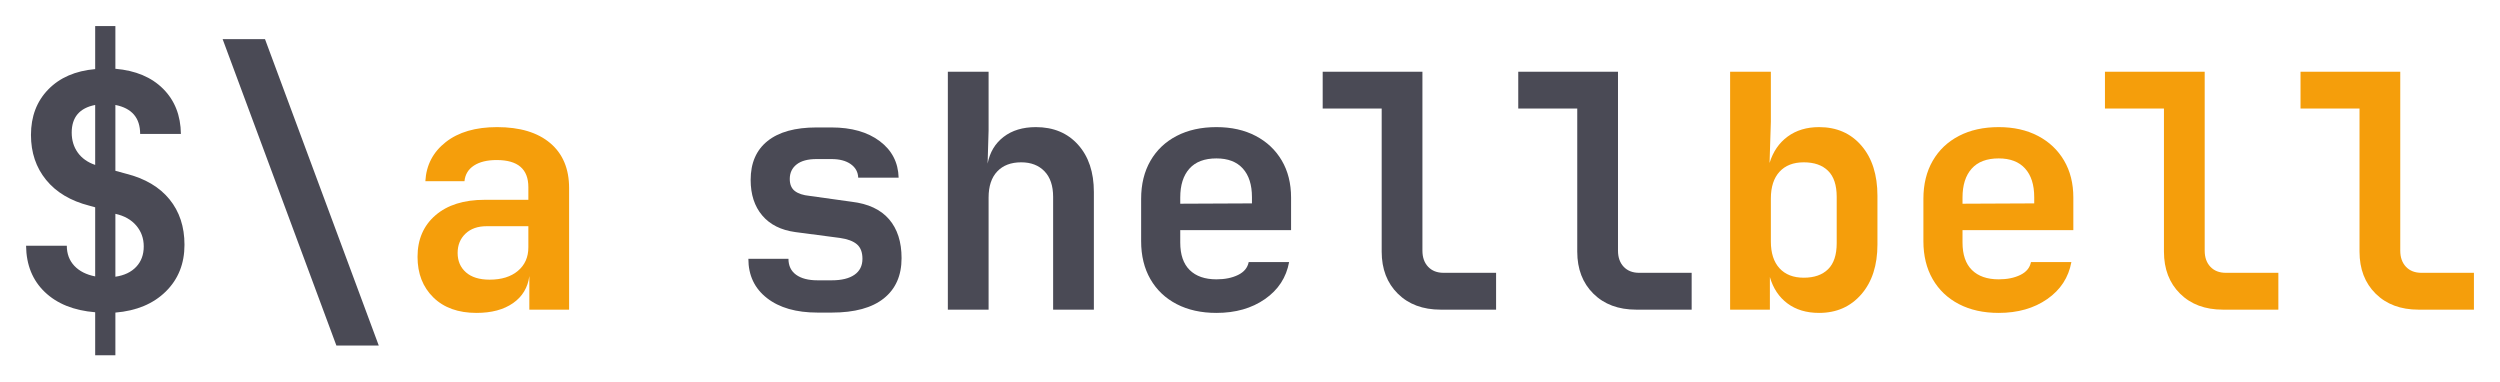
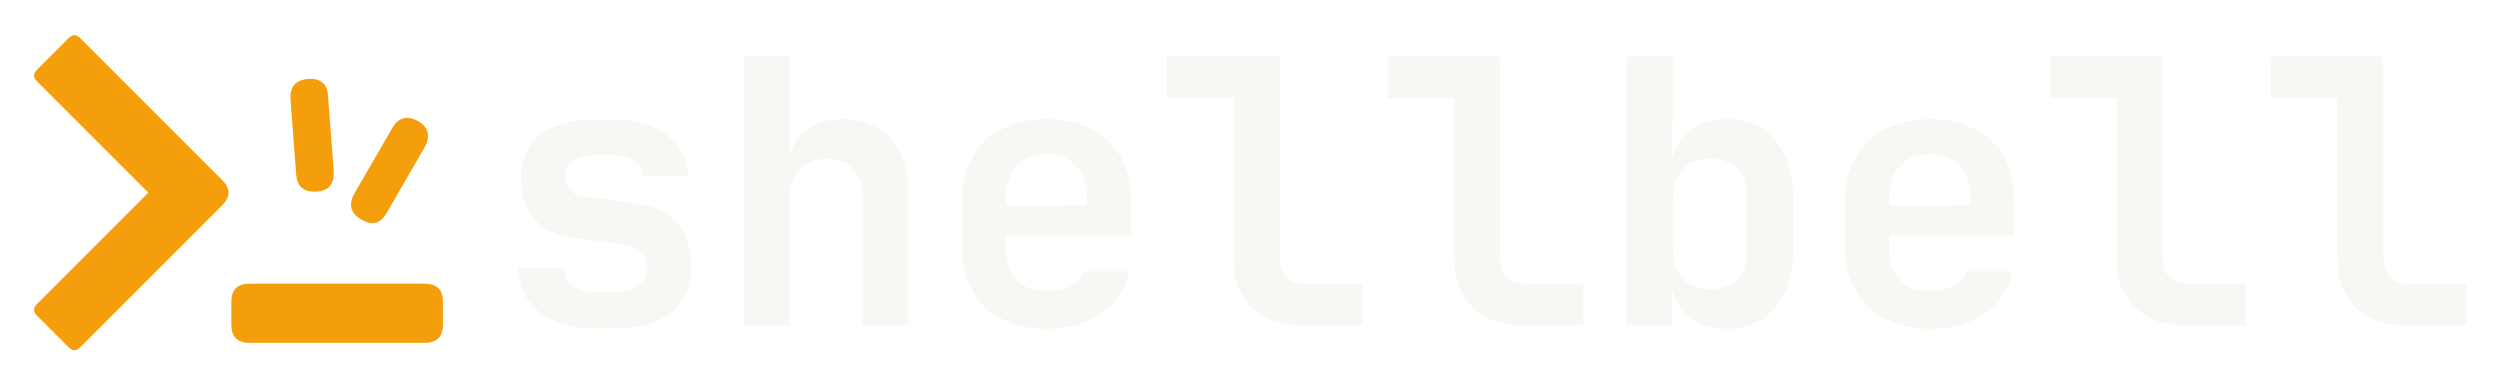
- <svg xmlns="http://www.w3.org/2000/svg" viewBox="-6.9 -285 2301 351">
-   <path d="M99.300 42L80.700 42L80.700 2.400Q51.300 0 34.350-16.200Q17.400-32.400 17.100-58.800L54.600-58.800Q54.600-47.700 61.500-40.350Q68.400-33 80.700-30.600L80.700-94.200L75.300-95.700Q49.500-102.300 35.550-119.400Q21.600-136.500 21.600-160.800Q21.600-186.300 37.500-202.650Q53.400-219 80.700-221.400L80.700-261L99.300-261L99.300-221.700Q127.200-219.300 143.250-203.250Q159.300-187.200 159.600-161.700L122.100-161.700Q122.100-183.900 99.300-188.400L99.300-127.800L109.200-125.100Q135.300-118.500 149.100-101.550Q162.900-84.600 162.900-59.700Q162.900-33.600 145.650-16.650Q128.400 0.300 99.300 2.700L99.300 42M59.100-162.900Q59.100-152.400 64.650-144.600Q70.200-136.800 80.700-133.200L80.700-188.400Q59.100-184.200 59.100-162.900M99.300-88.200L99.300-30.300Q111.600-32.100 118.500-39.450Q125.400-46.800 125.400-58.200Q125.400-69.300 118.500-77.400Q111.600-85.500 99.300-88.200" fill="#4A4A55" />
-   <path d="M341.700 33L302.700 33L198-249L237-249" fill="#4A4A55" />
-   <path d="M431.700 3Q406.500 3 391.950-11.250Q377.400-25.500 377.400-48.600Q377.400-72.600 393.900-86.850Q410.400-101.100 439.200-101.100L479.400-101.100L479.400-112.800Q479.400-137.700 450.300-137.700Q437.100-137.700 429.300-132.600Q421.500-127.500 420.600-118.200L384.600-118.200Q385.800-140.400 403.350-154.200Q420.900-168 450.600-168Q482.100-168 499.500-153.300Q516.900-138.600 516.900-111.900L516.900 0L480.300 0L480.300-30.900Q478.200-15 465.300-6Q452.400 3 431.700 3M443.700-27.600Q460.200-27.600 469.800-35.700Q479.400-43.800 479.400-57.300L479.400-76.800L441-76.800Q428.700-76.800 421.500-69.900Q414.300-63 414.300-52.200Q414.300-41.100 421.950-34.350Q429.600-27.600 443.700-27.600" fill="#F59E0B" />
-   <path d="M758.700 2.700L745.500 2.700Q716.100 2.700 699-10.650Q681.900-24 681.900-46.800L718.800-46.800Q718.800-37.200 725.850-32.100Q732.900-27 745.500-27L758.700-27Q772.200-27 779.550-32.100Q786.900-37.200 786.900-46.800Q786.900-55.800 781.800-60.150Q776.700-64.500 766.200-66L725.100-71.400Q705.300-74.100 694.650-86.700Q684-99.300 684-119.400Q684-142.800 699.600-155.250Q715.200-167.700 744.600-167.700L758.400-167.700Q786-167.700 802.800-155.100Q819.600-142.500 820.200-121.500L783-121.500Q782.700-129.300 776.100-133.950Q769.500-138.600 758.400-138.600L744.600-138.600Q732.600-138.600 726.300-133.650Q720-128.700 720-120.300Q720-112.800 724.650-109.200Q729.300-105.600 738.300-104.700L777-99.300Q799.800-96.600 811.350-83.250Q822.900-69.900 822.900-47.400Q822.900-23.400 806.550-10.350Q790.200 2.700 758.700 2.700" fill="#4A4A55" />
-   <path d="M903 0L865.500 0L865.500-219L903-219L903-165L902.100-134.400Q905.100-150 916.800-159Q928.500-168 946.500-168Q970.800-168 985.350-151.800Q999.900-135.600 999.900-108.300L999.900 0L962.400 0L962.400-103.800Q962.400-119.100 954.450-127.350Q946.500-135.600 933-135.600Q918.900-135.600 910.950-127.200Q903-118.800 903-103.200" fill="#4A4A55" />
-   <path d="M1112.700 3Q1091.700 3 1076.100-5.100Q1060.500-13.200 1051.950-28.050Q1043.400-42.900 1043.400-63L1043.400-102Q1043.400-122.100 1051.950-136.950Q1060.500-151.800 1076.100-159.900Q1091.700-168 1112.700-168Q1133.400-168 1148.850-159.900Q1164.300-151.800 1172.850-137.250Q1181.400-122.700 1181.400-103.200L1181.400-73.200L1079.400-73.200L1079.400-61.800Q1079.400-45 1088.100-36.450Q1096.800-27.900 1112.700-27.900Q1124.400-27.900 1132.650-31.950Q1140.900-36 1142.400-43.800L1179.600-43.800Q1175.700-22.500 1157.400-9.750Q1139.100 3 1112.700 3M1079.400-103.200L1079.400-97.500L1145.400-97.800L1145.400-103.500Q1145.400-120.600 1137-129.900Q1128.600-139.200 1112.700-139.200Q1096.200-139.200 1087.800-129.750Q1079.400-120.300 1079.400-103.200" fill="#4A4A55" />
-   <path d="M1370.100 0L1319.100 0Q1294.500 0 1279.650-14.700Q1264.800-29.400 1264.800-53.400L1264.800-185.100L1210.500-185.100L1210.500-219L1302.300-219L1302.300-54.300Q1302.300-45 1307.550-39.450Q1312.800-33.900 1321.800-33.900L1370.100-33.900" fill="#4A4A55" />
-   <path d="M1550.100 0L1499.100 0Q1474.500 0 1459.650-14.700Q1444.800-29.400 1444.800-53.400L1444.800-185.100L1390.500-185.100L1390.500-219L1482.300-219L1482.300-54.300Q1482.300-45 1487.550-39.450Q1492.800-33.900 1501.800-33.900L1550.100-33.900" fill="#4A4A55" />
-   <path d="M1667.400 3Q1650 3 1638.300-5.700Q1626.600-14.400 1622.100-30L1622.100 0L1585.500 0L1585.500-219L1623-219L1623-172.800L1621.800-135Q1626.600-150.600 1638.450-159.300Q1650.300-168 1667.400-168Q1691.700-168 1706.400-150.900Q1721.100-133.800 1721.100-104.700L1721.100-60Q1721.100-31.200 1706.250-14.100Q1691.400 3 1667.400 3M1653.300-29.400Q1667.700-29.400 1675.650-37.200Q1683.600-45 1683.600-61.200L1683.600-103.800Q1683.600-120 1675.650-127.800Q1667.700-135.600 1653.300-135.600Q1638.900-135.600 1630.950-126.900Q1623-118.200 1623-102.300L1623-62.700Q1623-46.800 1630.950-38.100Q1638.900-29.400 1653.300-29.400" fill="#F59E0B" />
-   <path d="M1832.700 3Q1811.700 3 1796.100-5.100Q1780.500-13.200 1771.950-28.050Q1763.400-42.900 1763.400-63L1763.400-102Q1763.400-122.100 1771.950-136.950Q1780.500-151.800 1796.100-159.900Q1811.700-168 1832.700-168Q1853.400-168 1868.850-159.900Q1884.300-151.800 1892.850-137.250Q1901.400-122.700 1901.400-103.200L1901.400-73.200L1799.400-73.200L1799.400-61.800Q1799.400-45 1808.100-36.450Q1816.800-27.900 1832.700-27.900Q1844.400-27.900 1852.650-31.950Q1860.900-36 1862.400-43.800L1899.600-43.800Q1895.700-22.500 1877.400-9.750Q1859.100 3 1832.700 3M1799.400-103.200L1799.400-97.500L1865.400-97.800L1865.400-103.500Q1865.400-120.600 1857-129.900Q1848.600-139.200 1832.700-139.200Q1816.200-139.200 1807.800-129.750Q1799.400-120.300 1799.400-103.200" fill="#F59E0B" />
-   <path d="M2090.100 0L2039.100 0Q2014.500 0 1999.650-14.700Q1984.800-29.400 1984.800-53.400L1984.800-185.100L1930.500-185.100L1930.500-219L2022.300-219L2022.300-54.300Q2022.300-45 2027.550-39.450Q2032.800-33.900 2041.800-33.900L2090.100-33.900" fill="#F59E0B" />
-   <path d="M2270.100 0L2219.100 0Q2194.500 0 2179.650-14.700Q2164.800-29.400 2164.800-53.400L2164.800-185.100L2110.500-185.100L2110.500-219L2202.300-219L2202.300-54.300Q2202.300-45 2207.550-39.450Q2212.800-33.900 2221.800-33.900L2270.100-33.900" fill="#F59E0B" />
+ <svg xmlns="http://www.w3.org/2000/svg" viewBox="0 0 1494.68 230.4">
+   <g transform="translate(20 20) scale(0.68)">
+     <path d="M31 4Q36 -1 41 4L166 129Q177 140 166 151L41 276Q36 281 31 276L3 248Q-2 243 3 238L101 140L3 42Q-2 37 3 32Z" fill="#F59E0B" />
+     <path d="M190 220H344Q360 220 360 236V256Q360 272 344 272H190Q174 272 174 256V236Q174 220 190 220Z" fill="#F59E0B" />
+     <path d="M242 40Q258 39 259 55L264 121Q265 138 249 139Q232 140 231 124L226 58Q225 41 242 40Z" fill="#F59E0B" />
+     <path d="M338 77Q352 85 344 100L311 157Q303 172 289 164Q274 156 282 141L315 84Q323 69 338 77Z" fill="#F59E0B" />
+   </g>
+   <g transform="translate(295.7 194.4)">
+     <path d="M70.620 1.980L60.940 1.980Q39.380 1.980 26.840-7.810Q14.300-17.600 14.300-34.320L41.360-34.320Q41.360-27.280 46.530-23.540Q51.700-19.800 60.940-19.800L70.620-19.800Q80.520-19.800 85.910-23.540Q91.300-27.280 91.300-34.320Q91.300-40.920 87.560-44.110Q83.820-47.300 76.120-48.400L45.980-52.360Q31.460-54.340 23.650-63.580Q15.840-72.820 15.840-87.560Q15.840-104.720 27.280-113.850Q38.720-122.980 60.280-122.980L70.400-122.980Q90.640-122.980 102.960-113.740Q115.280-104.500 115.720-89.100L88.440-89.100Q88.220-94.820 83.380-98.230Q78.540-101.640 70.400-101.640L60.280-101.640Q51.480-101.640 46.860-98.010Q42.240-94.380 42.240-88.220Q42.240-82.720 45.650-80.080Q49.060-77.440 55.660-76.780L84.040-72.820Q100.760-70.840 109.230-61.050Q117.700-51.260 117.700-34.760Q117.700-17.160 105.710-7.590Q93.720 1.980 70.620 1.980M176.440 0L148.940 0L148.940-160.600L176.440-160.600L176.440-121L175.780-98.560Q177.980-110 186.560-116.600Q195.140-123.200 208.340-123.200Q226.160-123.200 236.830-111.320Q247.500-99.440 247.500-79.420L247.500 0L220 0L220-76.120Q220-87.340 214.170-93.390Q208.340-99.440 198.440-99.440Q188.100-99.440 182.270-93.280Q176.440-87.120 176.440-75.680L176.440 0M330.220 2.200Q314.820 2.200 303.380-3.740Q291.940-9.680 285.670-20.570Q279.400-31.460 279.400-46.200L279.400-74.800Q279.400-89.540 285.670-100.430Q291.940-111.320 303.380-117.260Q314.820-123.200 330.220-123.200Q345.400-123.200 356.730-117.260Q368.060-111.320 374.330-100.650Q380.600-89.980 380.600-75.680L380.600-53.680L305.800-53.680L305.800-45.320Q305.800-33 312.180-26.730Q318.560-20.460 330.220-20.460Q338.800-20.460 344.850-23.430Q350.900-26.400 352-32.120L379.280-32.120Q376.420-16.500 363-7.150Q349.580 2.200 330.220 2.200M305.800-75.680L305.800-71.500L354.200-71.720L354.200-75.900Q354.200-88.440 348.040-95.260Q341.880-102.080 330.220-102.080Q318.120-102.080 311.960-95.150Q305.800-88.220 305.800-75.680M518.980 0L481.580 0Q463.540 0 452.650-10.780Q441.760-21.560 441.760-39.160L441.760-135.740L401.940-135.740L401.940-160.600L469.260-160.600L469.260-39.820Q469.260-33 473.110-28.930Q476.960-24.860 483.560-24.860L518.980-24.860L518.980 0M650.980 0L613.580 0Q595.540 0 584.650-10.780Q573.760-21.560 573.760-39.160L573.760-135.740L533.940-135.740L533.940-160.600L601.260-160.600L601.260-39.820Q601.260-33 605.110-28.930Q608.960-24.860 615.560-24.860L650.980-24.860L650.980 0M737 2.200Q724.240 2.200 715.660-4.180Q707.080-10.560 703.780-22L703.780 0L676.940 0L676.940-160.600L704.440-160.600L704.440-126.720L703.560-99Q707.080-110.440 715.770-116.820Q724.460-123.200 737-123.200Q754.820-123.200 765.600-110.660Q776.380-98.120 776.380-76.780L776.380-44Q776.380-22.880 765.490-10.340Q754.600 2.200 737 2.200M726.660-21.560Q737.220-21.560 743.050-27.280Q748.880-33 748.880-44.880L748.880-76.120Q748.880-88 743.050-93.720Q737.220-99.440 726.660-99.440Q716.100-99.440 710.270-93.060Q704.440-86.680 704.440-75.020L704.440-45.980Q704.440-34.320 710.270-27.940Q716.100-21.560 726.660-21.560M858.220 2.200Q842.820 2.200 831.380-3.740Q819.940-9.680 813.670-20.570Q807.400-31.460 807.400-46.200L807.400-74.800Q807.400-89.540 813.670-100.430Q819.940-111.320 831.380-117.260Q842.820-123.200 858.220-123.200Q873.400-123.200 884.730-117.260Q896.060-111.320 902.330-100.650Q908.600-89.980 908.600-75.680L908.600-53.680L833.800-53.680L833.800-45.320Q833.800-33 840.180-26.730Q846.560-20.460 858.220-20.460Q866.800-20.460 872.850-23.430Q878.900-26.400 880-32.120L907.280-32.120Q904.420-16.500 891-7.150Q877.580 2.200 858.220 2.200M833.800-75.680L833.800-71.500L882.200-71.720L882.200-75.900Q882.200-88.440 876.040-95.260Q869.880-102.080 858.220-102.080Q846.120-102.080 839.960-95.150Q833.800-88.220 833.800-75.680M1046.980 0L1009.580 0Q991.540 0 980.650-10.780Q969.760-21.560 969.760-39.160L969.760-135.740L929.940-135.740L929.940-160.600L997.260-160.600L997.260-39.820Q997.260-33 1001.110-28.930Q1004.960-24.860 1011.560-24.860L1046.980-24.860L1046.980 0M1178.980 0L1141.580 0Q1123.540 0 1112.650-10.780Q1101.760-21.560 1101.760-39.160L1101.760-135.740L1061.940-135.740L1061.940-160.600L1129.260-160.600L1129.260-39.820Q1129.260-33 1133.110-28.930Q1136.960-24.860 1143.560-24.860L1178.980-24.860" fill="#F8F7F4" />
+   </g>
</svg>
